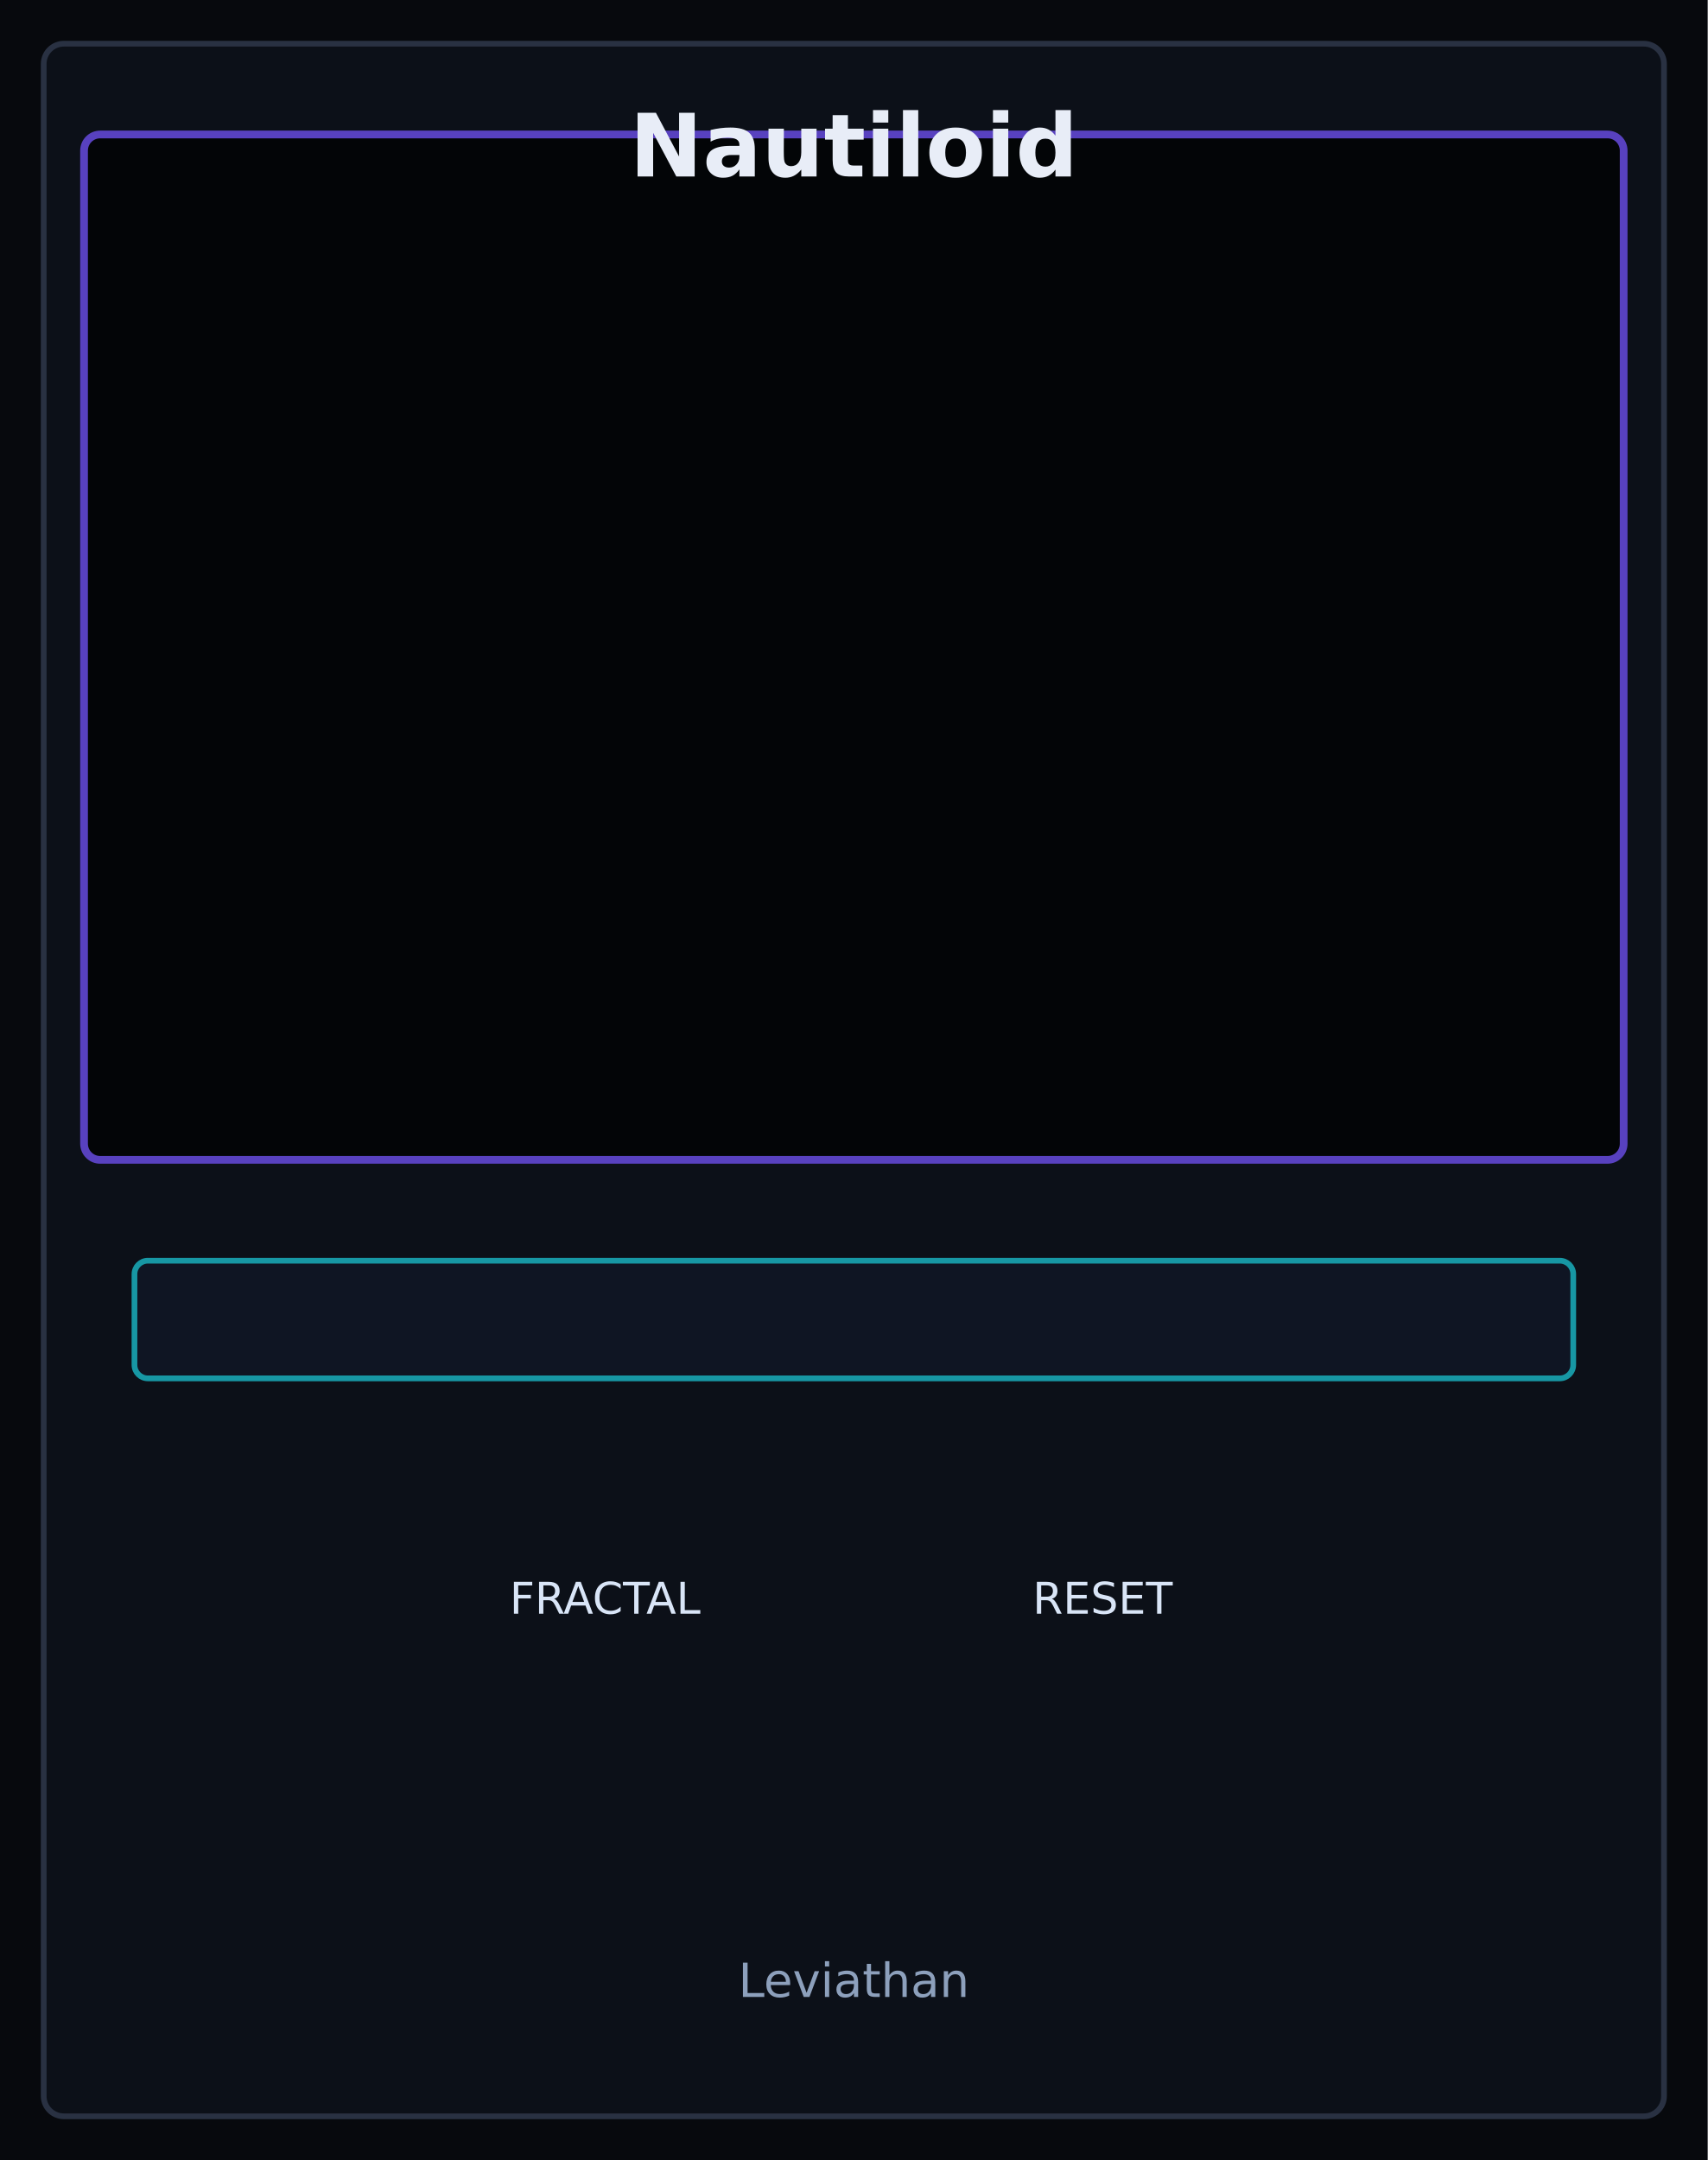
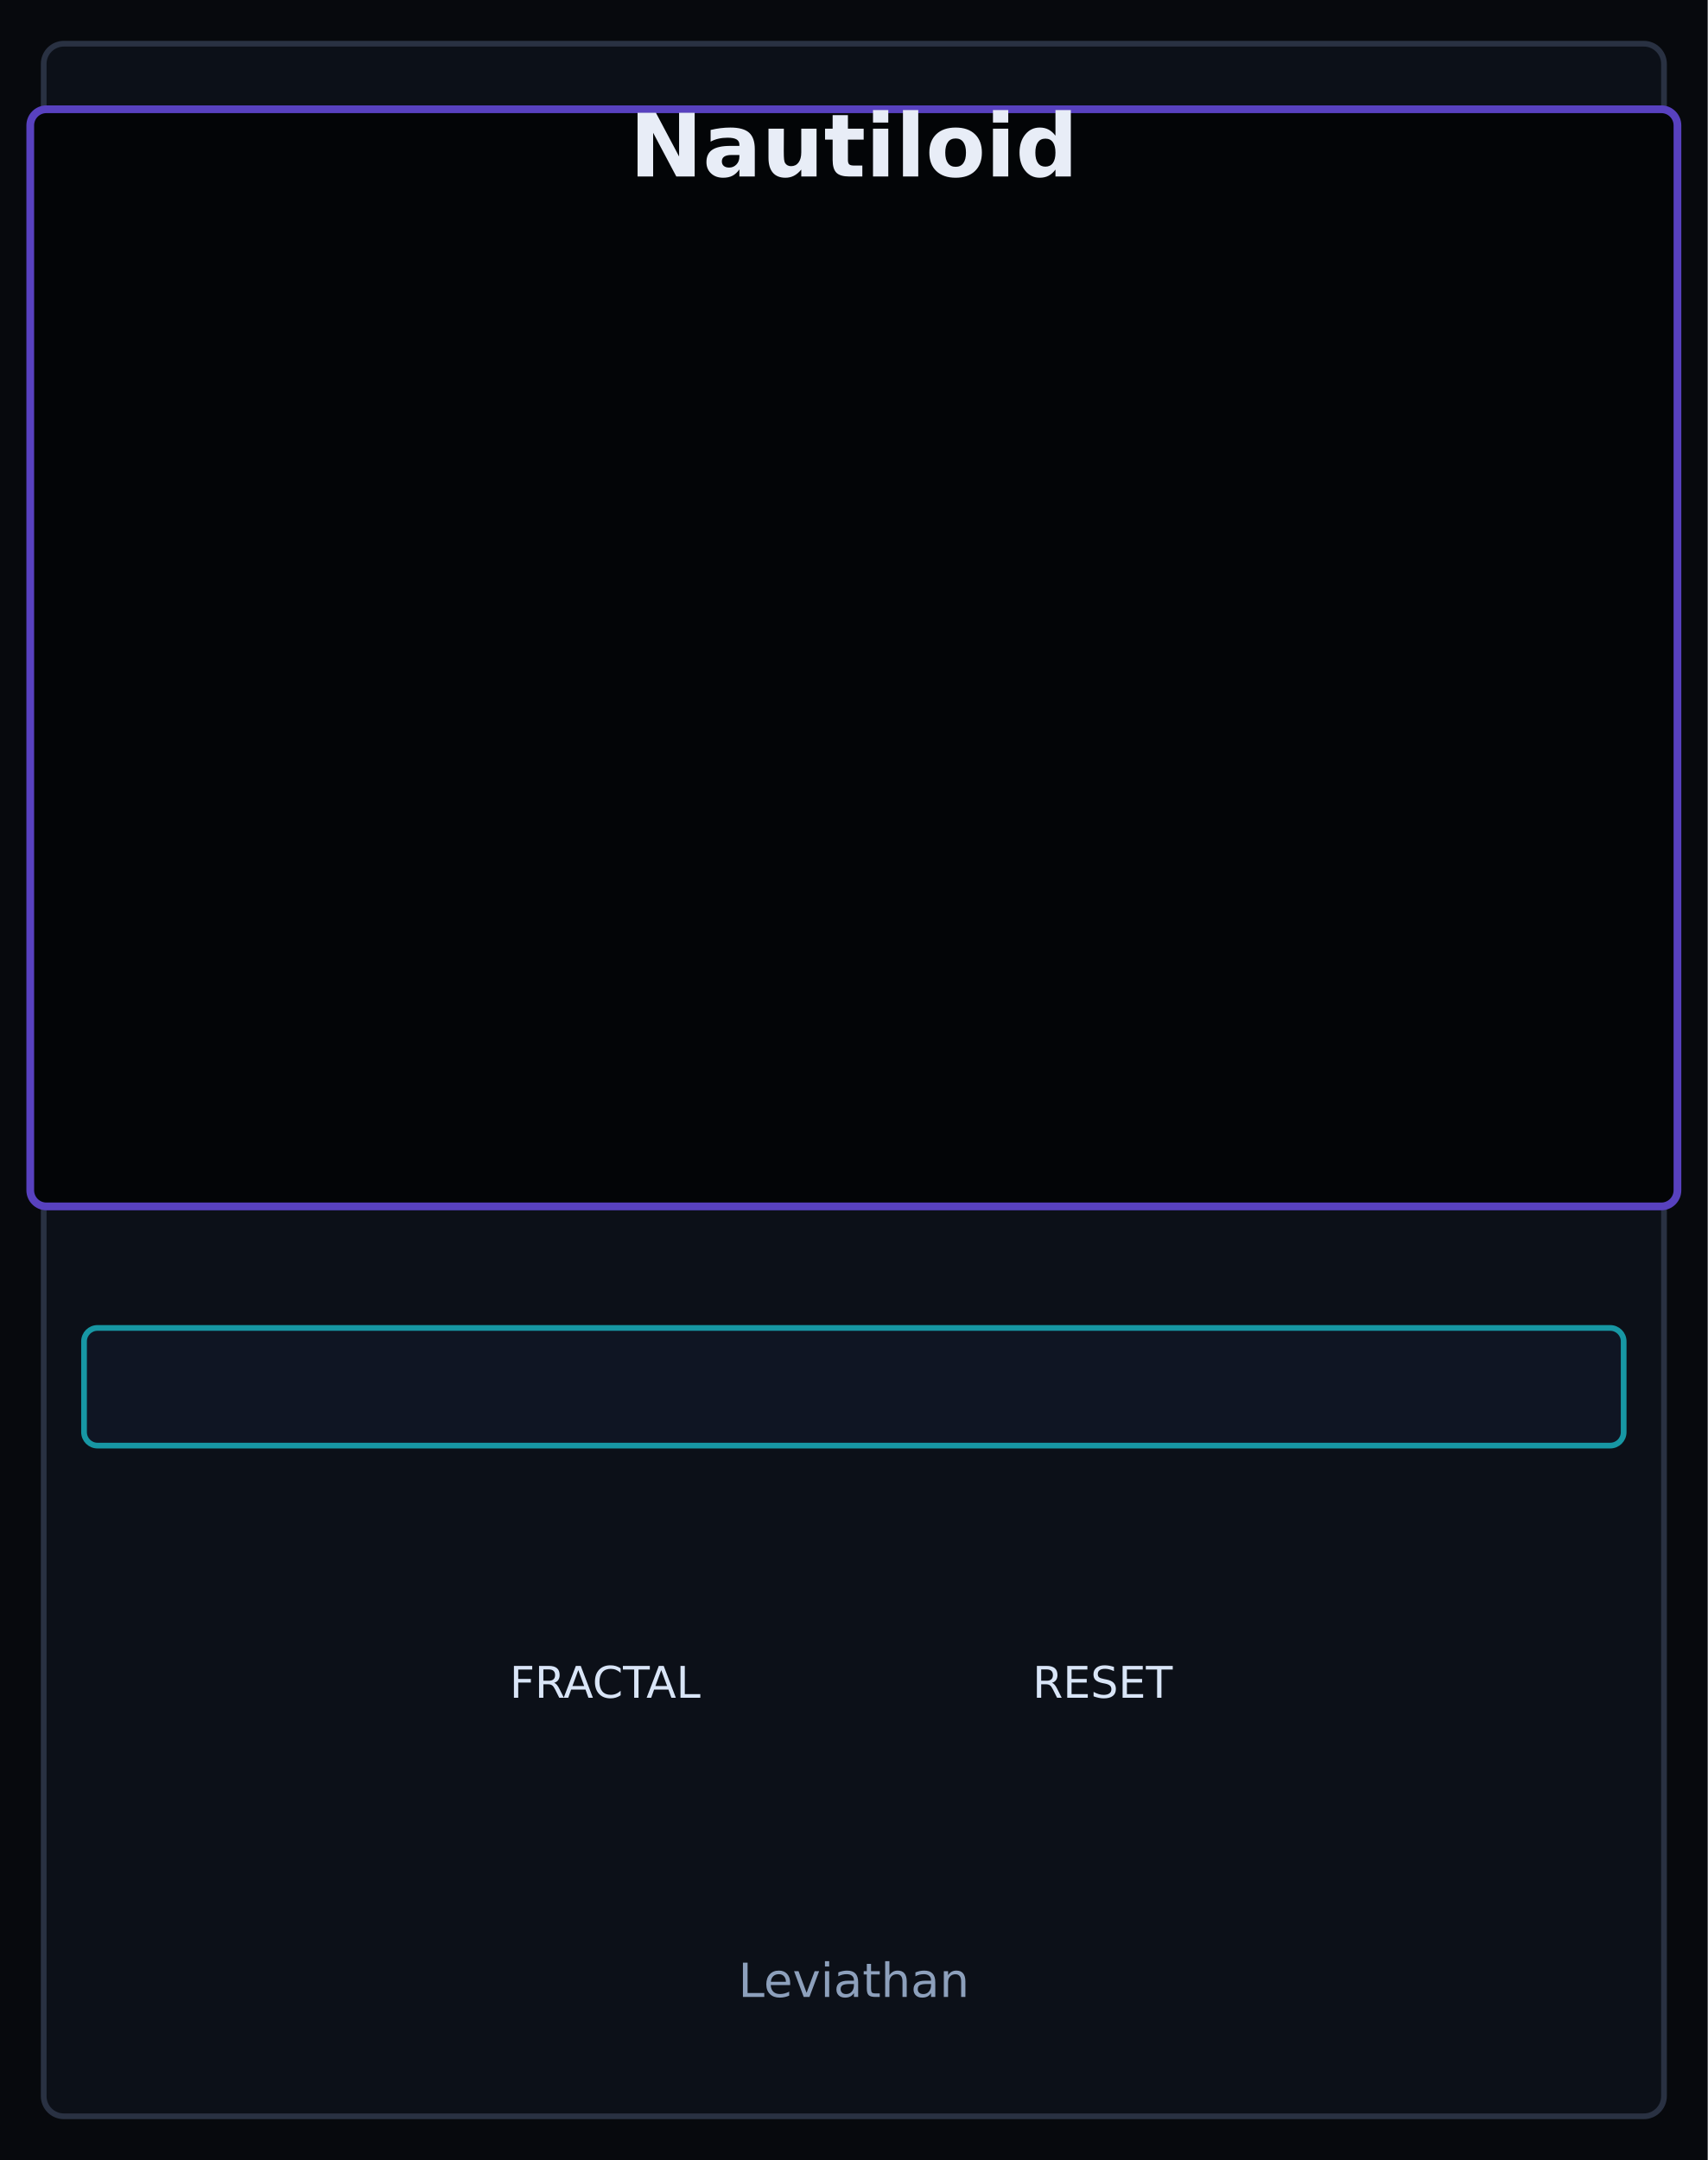
<svg xmlns="http://www.w3.org/2000/svg" width="101.6mm" height="128.5mm" viewBox="0 0 10160 12850">
  <rect width="10160" height="12850" fill="#07090d" />
  <rect x="260" y="260" width="9640" height="12330" rx="120" fill="#0c1018" stroke="#293142" stroke-width="34" />
-   <rect x="500" y="800" width="9160" height="6100" rx="96" fill="#030507" stroke="#5841bf" stroke-width="46" />
-   <rect x="800" y="7500" width="8560" height="700" rx="80" fill="#111827" stroke="#1cccd9" stroke-width="34" opacity="0.72" />
+   <rect x="180" y="650" width="9800" height="6527" rx="96" fill="#030507" stroke="#5841bf" stroke-width="46" />
+   <rect x="500" y="7900" width="9160" height="700" rx="80" fill="#111827" stroke="#1cccd9" stroke-width="34" opacity="0.72" />
  <text x="5080" y="1050" text-anchor="middle" font-family="DejaVu Sans, Arial, sans-serif" font-size="520" font-weight="700" fill="#e8edf7">Nautiloid</text>
-   <text x="3600" y="9600" text-anchor="middle" font-family="DejaVu Sans, Arial, sans-serif" font-size="260" fill="#d9e5f7">FRACTAL</text>
-   <text x="6560" y="9600" text-anchor="middle" font-family="DejaVu Sans, Arial, sans-serif" font-size="260" fill="#d9e5f7">RESET</text>
+   <text x="3600" y="10100" text-anchor="middle" font-family="DejaVu Sans, Arial, sans-serif" font-size="260" fill="#d9e5f7">FRACTAL</text>
+   <text x="6560" y="10100" text-anchor="middle" font-family="DejaVu Sans, Arial, sans-serif" font-size="260" fill="#d9e5f7">RESET</text>
  <text x="5080" y="11880" text-anchor="middle" font-family="DejaVu Sans, Arial, sans-serif" font-size="280" fill="#8da0bc">Leviathan</text>
</svg>
